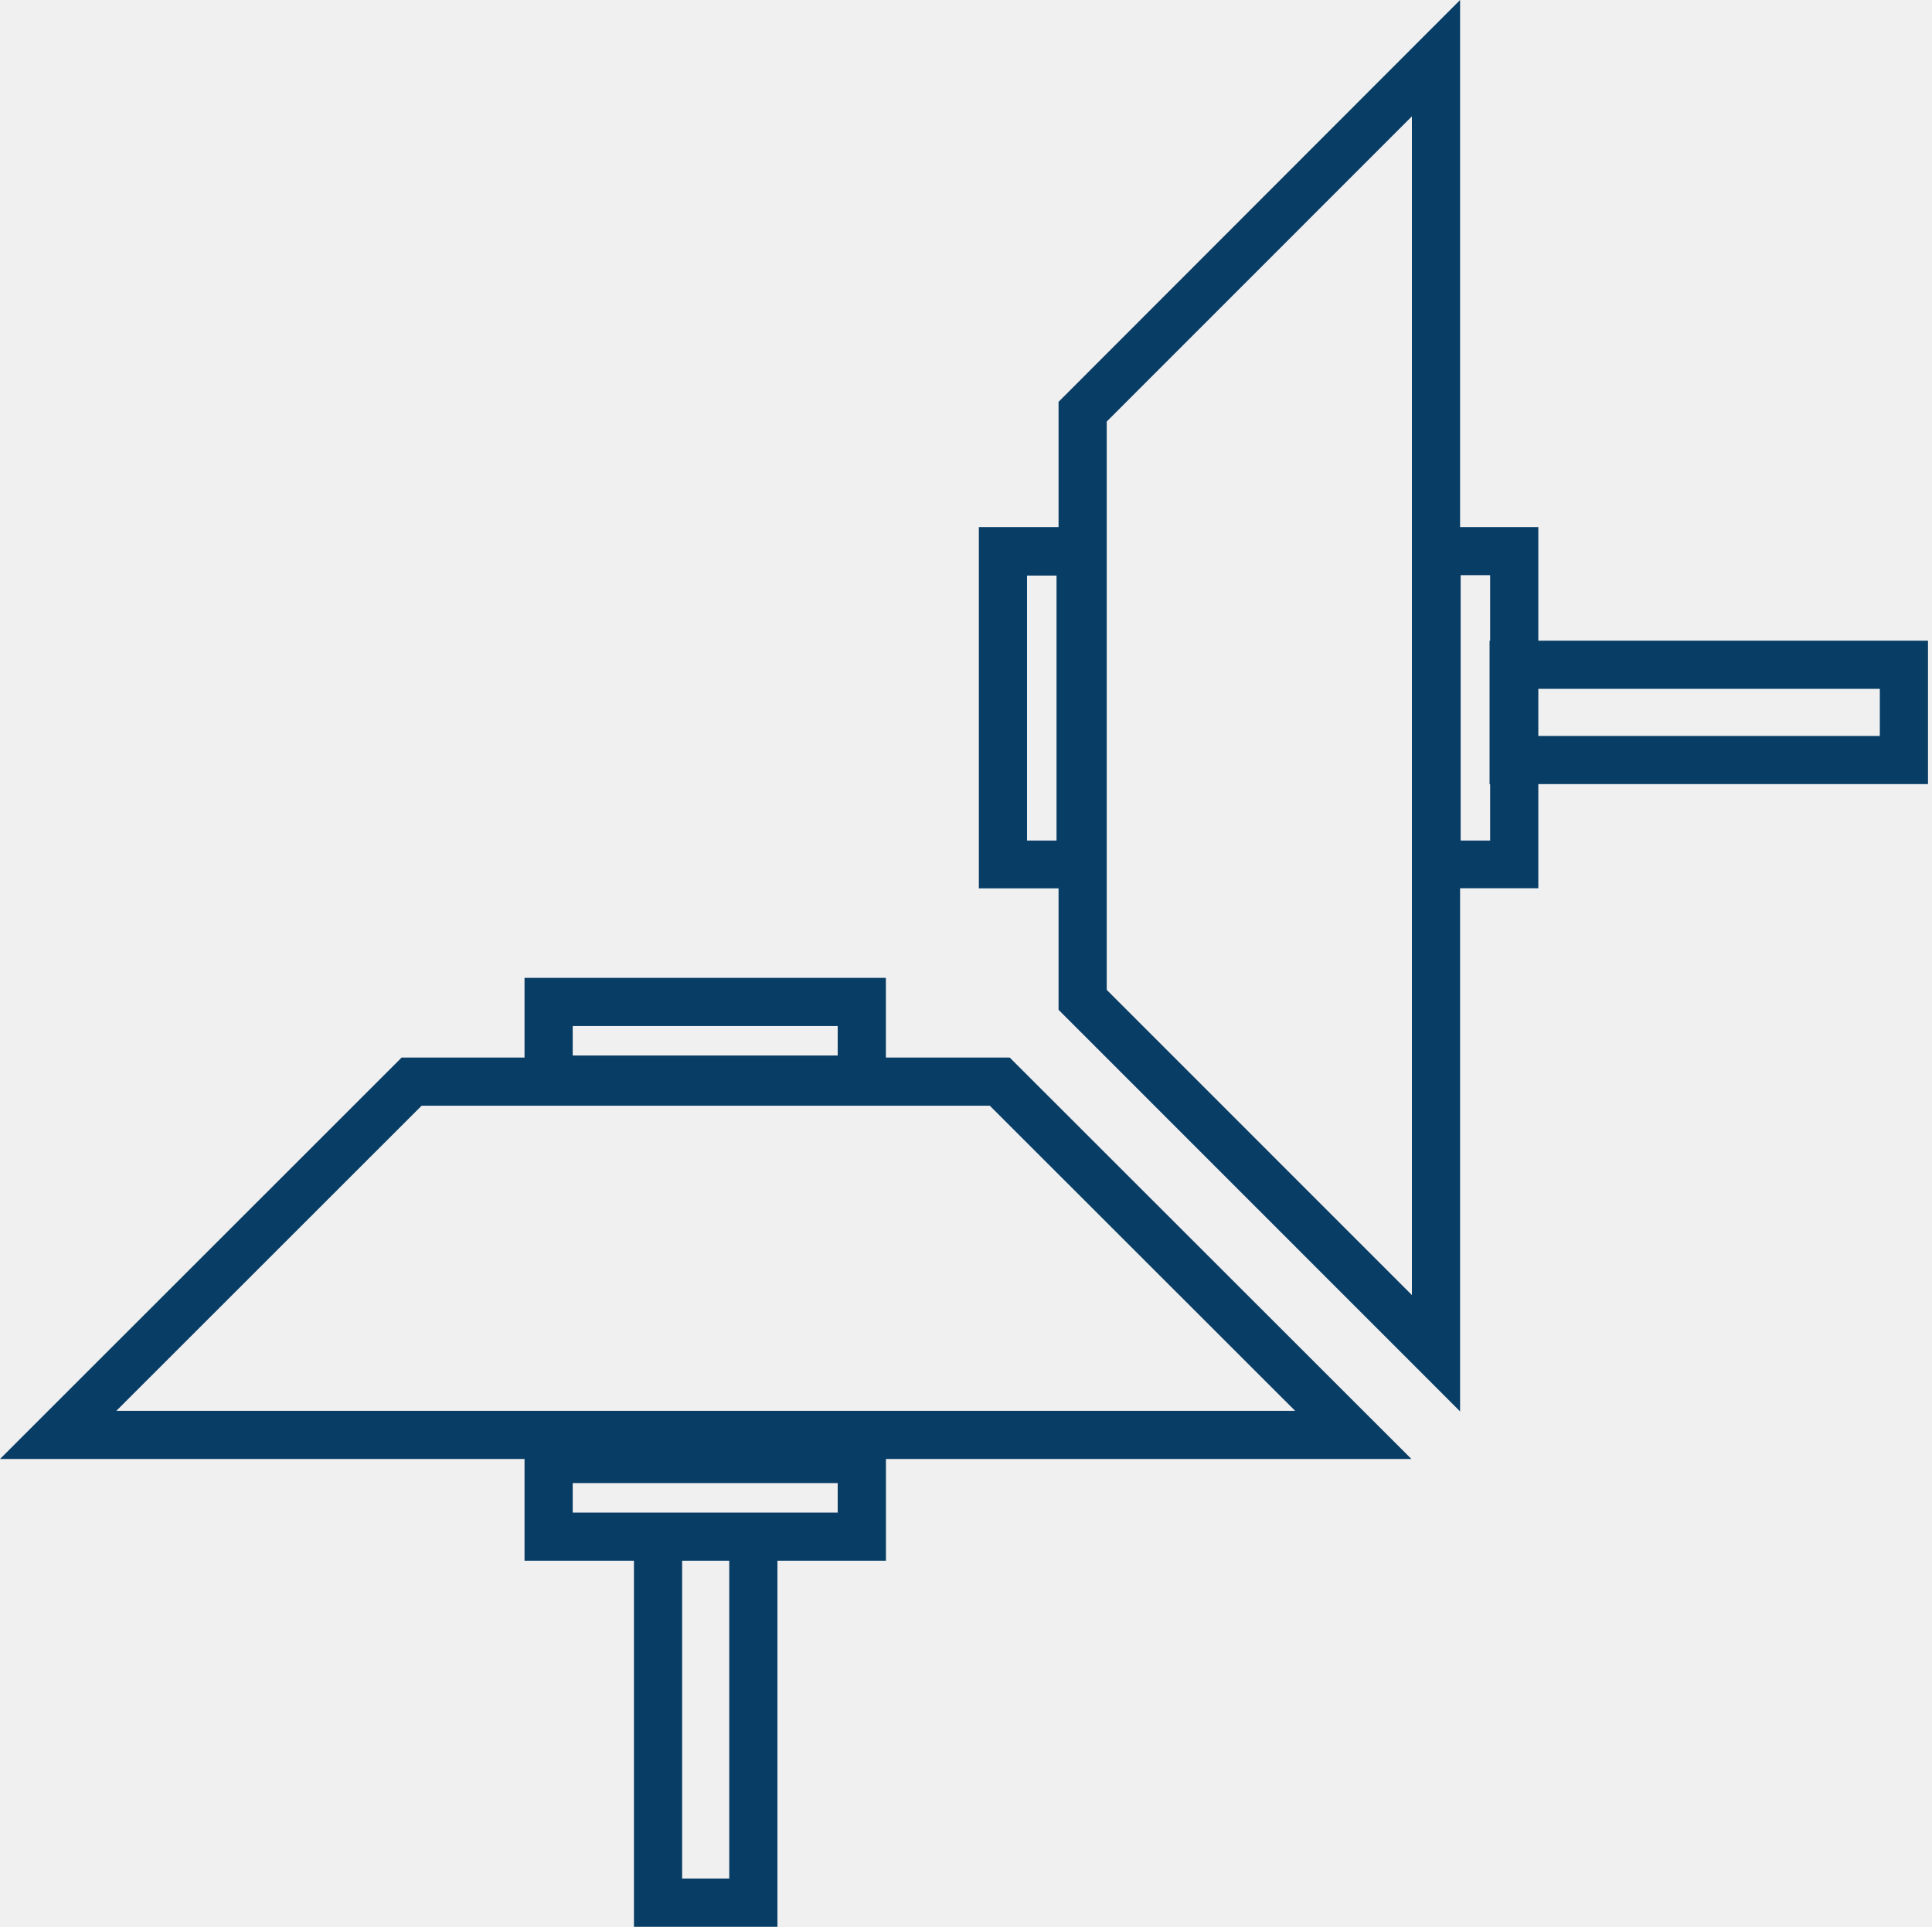
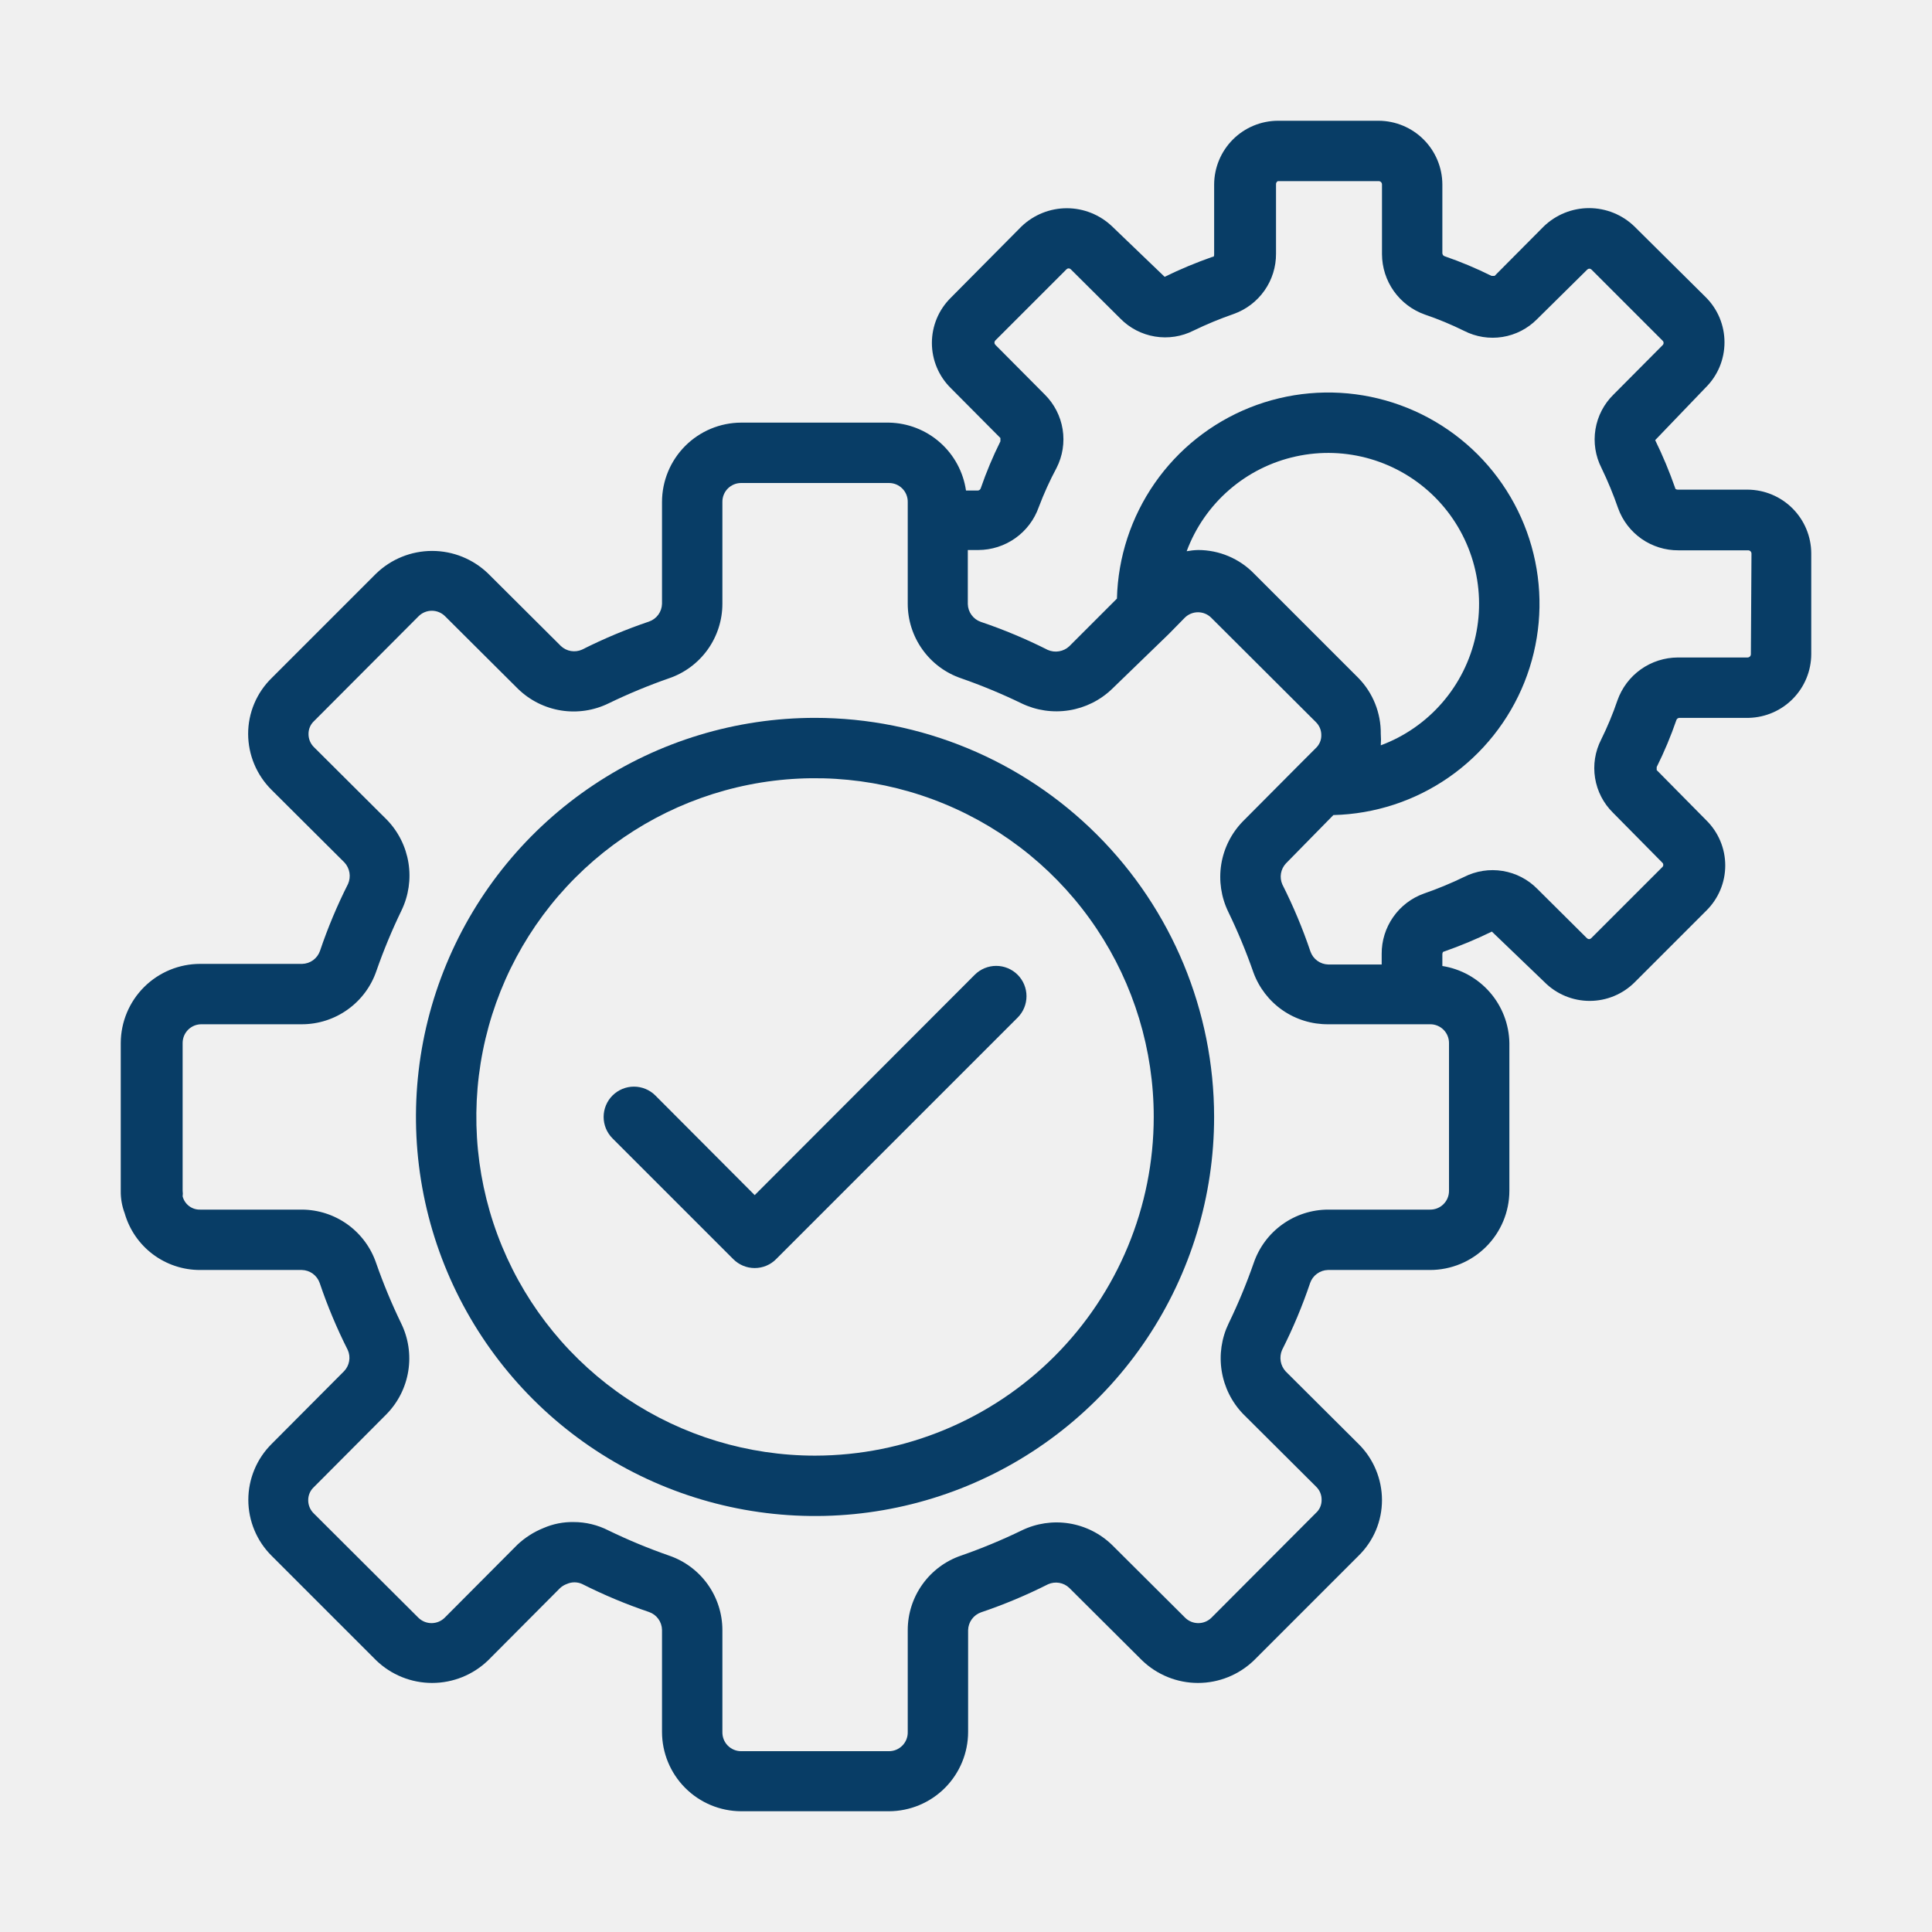
- <svg xmlns="http://www.w3.org/2000/svg" width="401" height="400" viewBox="0 0 401 400" fill="none">
-   <g clip-path="url(#clip0_2016_166)">
-     <path d="M161.36 400H131.58V324H108.87V302.88H0L83.37 219.54H108.87V203H183.87V219.54H209.57L292.95 302.88H183.88V324H161.36V400ZM141.58 390H151.36V324H141.58V390ZM118.87 314H173.87V307.88H118.87V314ZM24.15 292.88H268.81L205.44 229.54H87.51L24.15 292.88ZM118.87 219.12H173.87V213H118.87V219.12ZM303.05 293L219.71 209.63V184.42H203.17V109.42H219.71V83.42L303.05 0V109.42H319.29V133H400.17V162.77H319.29V184.4H303.05V293ZM229.71 205.49L293.05 268.85V24.15L229.71 87.51V205.49ZM303.17 174.49H309.29V162.79H309.17V133H309.29V119.4H303.17V174.49ZM213.17 174.49H219.29V119.49H213.17V174.49ZM319.29 152.79H390.17V143H319.29V152.79Z" fill="#083D66" />
-   </g>
-   <defs>
-     <clipPath id="clip0_2016_166">
-       <rect width="400.17" height="400" fill="white" />
-     </clipPath>
-   </defs>
+ <svg xmlns="http://www.w3.org/2000/svg" width="64" height="64" viewBox="0 0 64 64" fill="none">
+   <path d="M26.999 23.78C24.385 23.78 21.829 24.555 19.655 26.008C17.481 27.46 15.786 29.525 14.786 31.941C13.785 34.356 13.523 37.014 14.033 39.579C14.543 42.143 15.803 44.499 17.651 46.348C19.5 48.197 21.856 49.456 24.42 49.966C26.985 50.476 29.643 50.214 32.058 49.214C34.474 48.213 36.539 46.518 37.991 44.344C39.444 42.17 40.219 39.614 40.219 37C40.217 33.494 38.823 30.133 36.344 27.655C33.866 25.176 30.505 23.782 26.999 23.78ZM26.999 48.22C24.78 48.22 22.611 47.562 20.766 46.329C18.921 45.096 17.483 43.344 16.633 41.294C15.784 39.243 15.562 36.987 15.995 34.811C16.428 32.634 17.496 30.635 19.066 29.066C20.635 27.497 22.634 26.428 24.81 25.995C26.987 25.562 29.243 25.785 31.293 26.634C33.343 27.483 35.096 28.921 36.328 30.766C37.561 32.611 38.219 34.781 38.219 37C38.217 39.975 37.034 42.827 34.93 44.931C32.827 47.034 29.974 48.217 26.999 48.22Z" fill="#083D66" />
+   <path d="M57.89 16.22H55.58C55.58 16.22 55.49 16.22 55.49 16.16C55.301 15.621 55.081 15.093 54.83 14.58L56.5 12.84C56.699 12.644 56.856 12.41 56.964 12.153C57.071 11.895 57.126 11.619 57.126 11.34C57.126 11.061 57.071 10.785 56.964 10.527C56.856 10.27 56.699 10.036 56.5 9.84L54.14 7.5C53.738 7.111 53.2 6.894 52.64 6.894C52.081 6.894 51.543 7.111 51.14 7.5L49.51 9.14H49.41C48.908 8.89 48.39 8.673 47.86 8.49C47.838 8.484 47.819 8.471 47.804 8.453C47.79 8.435 47.782 8.413 47.78 8.39V6.11C47.778 5.551 47.554 5.016 47.159 4.621C46.764 4.226 46.229 4.003 45.67 4H42.33C41.771 4.003 41.236 4.226 40.841 4.621C40.446 5.016 40.223 5.551 40.22 6.11V8.42C40.22 8.47 40.22 8.51 40.16 8.51C39.621 8.699 39.093 8.919 38.58 9.17L36.84 7.5C36.436 7.114 35.899 6.898 35.34 6.898C34.781 6.898 34.244 7.114 33.84 7.5L31.5 9.86C31.301 10.056 31.142 10.289 31.034 10.546C30.926 10.804 30.87 11.081 30.87 11.36C30.87 11.639 30.926 11.916 31.034 12.174C31.142 12.431 31.301 12.665 31.5 12.86L33.14 14.51V14.62C32.89 15.122 32.673 15.64 32.49 16.17C32.484 16.192 32.471 16.212 32.453 16.226C32.435 16.24 32.413 16.249 32.39 16.25H32C31.91 15.634 31.605 15.069 31.138 14.657C30.671 14.245 30.073 14.012 29.45 14H24.55C23.854 14.003 23.188 14.281 22.697 14.774C22.206 15.267 21.93 15.934 21.93 16.63V20C21.927 20.131 21.884 20.257 21.808 20.362C21.731 20.468 21.623 20.547 21.5 20.59C20.739 20.847 19.997 21.158 19.28 21.52C19.165 21.571 19.037 21.587 18.912 21.566C18.788 21.545 18.672 21.487 18.58 21.4L16.17 19C15.672 18.519 15.007 18.25 14.315 18.25C13.623 18.25 12.958 18.519 12.46 19L9 22.46C8.753 22.701 8.557 22.988 8.423 23.306C8.289 23.624 8.22 23.965 8.22 24.31C8.221 24.656 8.29 24.999 8.424 25.318C8.558 25.637 8.754 25.927 9 26.17L11.41 28.57C11.497 28.664 11.554 28.781 11.576 28.907C11.597 29.033 11.581 29.163 11.53 29.28C11.168 29.997 10.857 30.739 10.6 31.5C10.557 31.623 10.478 31.73 10.373 31.807C10.267 31.884 10.141 31.927 10.01 31.93H6.63C5.934 31.93 5.267 32.206 4.774 32.697C4.281 33.188 4.003 33.854 4 34.55V39.45C3.996 39.703 4.041 39.954 4.13 40.19C4.285 40.733 4.613 41.211 5.064 41.55C5.516 41.889 6.066 42.072 6.63 42.07H10C10.131 42.073 10.257 42.116 10.363 42.193C10.468 42.27 10.547 42.377 10.59 42.5C10.847 43.261 11.158 44.003 11.52 44.72C11.572 44.836 11.588 44.964 11.566 45.088C11.545 45.213 11.487 45.328 11.4 45.42L9 47.83C8.755 48.073 8.56 48.362 8.428 48.68C8.295 48.998 8.226 49.34 8.226 49.685C8.226 50.03 8.295 50.372 8.428 50.69C8.56 51.008 8.755 51.297 9 51.54L12.46 55C12.958 55.481 13.623 55.75 14.315 55.75C15.007 55.75 15.672 55.481 16.17 55L18.55 52.61C18.616 52.548 18.695 52.5 18.78 52.47C18.859 52.435 18.944 52.417 19.03 52.417C19.116 52.417 19.201 52.435 19.28 52.47C19.997 52.832 20.739 53.143 21.5 53.4C21.623 53.443 21.731 53.522 21.808 53.628C21.884 53.733 21.927 53.859 21.93 53.99V57.37C21.93 58.066 22.206 58.733 22.697 59.226C23.188 59.719 23.854 59.997 24.55 60H29.45C30.146 59.997 30.812 59.719 31.303 59.226C31.794 58.733 32.07 58.066 32.07 57.37V54C32.073 53.87 32.116 53.743 32.193 53.638C32.27 53.532 32.377 53.453 32.5 53.41C33.261 53.153 34.003 52.842 34.72 52.48C34.836 52.429 34.964 52.413 35.088 52.434C35.213 52.455 35.328 52.513 35.42 52.6L37.83 55C38.328 55.481 38.993 55.75 39.685 55.75C40.377 55.75 41.042 55.481 41.54 55L45 51.54C45.247 51.299 45.444 51.012 45.578 50.694C45.712 50.376 45.78 50.035 45.78 49.69C45.779 49.344 45.71 49.001 45.576 48.682C45.443 48.363 45.247 48.073 45 47.83L42.59 45.43C42.504 45.336 42.446 45.219 42.425 45.093C42.404 44.967 42.419 44.837 42.47 44.72C42.832 44.003 43.143 43.261 43.4 42.5C43.443 42.377 43.522 42.27 43.628 42.193C43.733 42.116 43.86 42.073 43.99 42.07H47.37C48.066 42.07 48.733 41.794 49.226 41.303C49.719 40.812 49.998 40.146 50 39.45V34.55C49.989 33.932 49.76 33.337 49.354 32.871C48.948 32.405 48.391 32.096 47.78 32V31.61C47.78 31.61 47.78 31.52 47.84 31.52C48.379 31.331 48.907 31.111 49.42 30.86L51.16 32.53C51.356 32.728 51.59 32.886 51.847 32.993C52.105 33.101 52.381 33.156 52.66 33.156C52.939 33.156 53.215 33.101 53.473 32.993C53.73 32.886 53.964 32.728 54.16 32.53L56.52 30.17C56.72 29.974 56.878 29.741 56.987 29.483C57.095 29.226 57.151 28.949 57.151 28.67C57.151 28.391 57.095 28.114 56.987 27.857C56.878 27.599 56.72 27.366 56.52 27.17L54.88 25.51V25.41C55.13 24.908 55.347 24.39 55.53 23.86C55.536 23.838 55.549 23.818 55.567 23.804C55.585 23.79 55.607 23.781 55.63 23.78H57.94C58.49 23.764 59.013 23.536 59.397 23.142C59.782 22.748 59.998 22.22 60 21.67V18.33C59.998 17.771 59.774 17.236 59.379 16.841C58.984 16.446 58.449 16.223 57.89 16.22ZM48 34.55V39.45C48 39.532 47.984 39.614 47.952 39.69C47.92 39.766 47.874 39.834 47.815 39.892C47.757 39.95 47.687 39.995 47.611 40.026C47.534 40.056 47.453 40.071 47.37 40.07H44C43.455 40.07 42.924 40.241 42.481 40.559C42.038 40.876 41.706 41.324 41.53 41.84C41.292 42.522 41.015 43.19 40.7 43.84C40.464 44.329 40.384 44.879 40.47 45.415C40.556 45.952 40.803 46.449 41.18 46.84L43.6 49.25C43.659 49.307 43.705 49.376 43.736 49.451C43.767 49.527 43.782 49.608 43.78 49.69C43.781 49.771 43.764 49.851 43.732 49.925C43.699 50 43.651 50.066 43.59 50.12L40.13 53.59C40.014 53.704 39.858 53.768 39.695 53.768C39.532 53.768 39.376 53.704 39.26 53.59L36.84 51.18C36.45 50.801 35.953 50.551 35.416 50.465C34.879 50.379 34.329 50.461 33.84 50.7C33.19 51.015 32.522 51.292 31.84 51.53C31.324 51.705 30.876 52.038 30.559 52.481C30.241 52.924 30.07 53.455 30.07 54V57.38C30.072 57.462 30.056 57.544 30.026 57.62C29.995 57.697 29.95 57.766 29.892 57.825C29.834 57.883 29.766 57.93 29.69 57.962C29.614 57.994 29.532 58.01 29.45 58.01H24.55C24.468 58.01 24.387 57.994 24.311 57.962C24.235 57.93 24.166 57.883 24.108 57.825C24.05 57.766 24.005 57.697 23.974 57.62C23.944 57.544 23.929 57.462 23.93 57.38V54C23.93 53.455 23.759 52.924 23.442 52.481C23.124 52.038 22.676 51.705 22.16 51.53C21.478 51.292 20.81 51.015 20.16 50.7C19.801 50.516 19.404 50.419 19 50.42C18.656 50.414 18.315 50.482 18 50.62C17.682 50.748 17.39 50.935 17.14 51.17L14.73 53.59C14.614 53.704 14.458 53.768 14.295 53.768C14.133 53.768 13.976 53.704 13.86 53.59L10.39 50.13C10.333 50.074 10.288 50.007 10.257 49.933C10.226 49.859 10.21 49.78 10.21 49.7C10.209 49.617 10.225 49.535 10.258 49.459C10.29 49.384 10.339 49.316 10.4 49.26L12.81 46.84C13.19 46.45 13.439 45.953 13.525 45.416C13.611 44.879 13.529 44.329 13.29 43.84C12.975 43.19 12.698 42.522 12.46 41.84C12.285 41.326 11.954 40.879 11.513 40.561C11.072 40.244 10.543 40.072 10 40.07H6.63C6.498 40.074 6.368 40.032 6.263 39.952C6.157 39.872 6.082 39.758 6.05 39.63C6.059 39.57 6.059 39.51 6.05 39.45V34.55C6.05 34.468 6.067 34.386 6.098 34.31C6.13 34.234 6.177 34.166 6.235 34.108C6.294 34.05 6.364 34.005 6.44 33.974C6.516 33.944 6.598 33.929 6.68 33.93H10C10.545 33.93 11.076 33.759 11.519 33.441C11.962 33.124 12.295 32.676 12.47 32.16C12.708 31.478 12.985 30.81 13.3 30.16C13.536 29.671 13.617 29.121 13.531 28.585C13.445 28.048 13.197 27.551 12.82 27.16L10.4 24.75C10.342 24.693 10.296 24.624 10.265 24.549C10.234 24.473 10.219 24.392 10.22 24.31C10.22 24.229 10.236 24.149 10.269 24.075C10.302 24 10.35 23.934 10.41 23.88L13.87 20.41C13.986 20.296 14.143 20.232 14.305 20.232C14.468 20.232 14.624 20.296 14.74 20.41L17.16 22.82C17.55 23.199 18.047 23.449 18.584 23.535C19.121 23.621 19.672 23.539 20.16 23.3C20.81 22.985 21.478 22.708 22.16 22.47C22.676 22.295 23.124 21.962 23.442 21.519C23.759 21.076 23.93 20.545 23.93 20V16.63C23.929 16.548 23.944 16.466 23.974 16.39C24.005 16.313 24.05 16.244 24.108 16.185C24.166 16.127 24.235 16.08 24.311 16.048C24.387 16.016 24.468 16 24.55 16H29.45C29.532 16 29.614 16.016 29.69 16.048C29.766 16.08 29.834 16.127 29.892 16.185C29.95 16.244 29.995 16.313 30.026 16.39C30.056 16.466 30.072 16.548 30.07 16.63V20C30.07 20.545 30.241 21.076 30.559 21.519C30.876 21.962 31.324 22.295 31.84 22.47C32.522 22.708 33.19 22.985 33.84 23.3C34.33 23.536 34.879 23.616 35.416 23.53C35.952 23.445 36.449 23.197 36.84 22.82L38.72 21L39.25 20.46C39.366 20.346 39.523 20.282 39.685 20.282C39.848 20.282 40.004 20.346 40.12 20.46L43.59 23.92C43.647 23.976 43.693 24.043 43.724 24.117C43.755 24.191 43.77 24.27 43.77 24.35C43.772 24.433 43.756 24.515 43.723 24.59C43.69 24.666 43.641 24.734 43.58 24.79L43.05 25.32L41.17 27.21C40.791 27.6 40.541 28.097 40.455 28.634C40.37 29.171 40.452 29.721 40.69 30.21C41.005 30.86 41.282 31.528 41.52 32.21C41.705 32.718 42.042 33.157 42.486 33.465C42.931 33.773 43.46 33.935 44 33.93H47.38C47.545 33.93 47.702 33.995 47.819 34.112C47.935 34.228 48 34.386 48 34.55ZM39.31 18.26C39.602 17.475 40.087 16.776 40.72 16.227C41.353 15.678 42.113 15.297 42.932 15.119C43.75 14.94 44.6 14.97 45.404 15.206C46.208 15.442 46.939 15.876 47.532 16.468C48.124 17.061 48.558 17.792 48.794 18.596C49.03 19.4 49.06 20.25 48.882 21.069C48.703 21.887 48.322 22.648 47.773 23.28C47.224 23.913 46.525 24.398 45.74 24.69C45.75 24.564 45.75 24.436 45.74 24.31C45.748 23.62 45.482 22.954 45 22.46L41.54 19C41.3 18.753 41.012 18.557 40.694 18.423C40.377 18.289 40.035 18.22 39.69 18.22C39.563 18.223 39.436 18.237 39.31 18.26ZM58 21.67C58 21.699 57.989 21.727 57.968 21.748C57.947 21.768 57.919 21.78 57.89 21.78H55.58C55.141 21.782 54.713 21.919 54.355 22.173C53.997 22.427 53.727 22.786 53.58 23.2C53.429 23.645 53.248 24.079 53.04 24.5C52.839 24.892 52.768 25.339 52.839 25.774C52.909 26.209 53.116 26.611 53.43 26.92L55.07 28.58C55.089 28.599 55.099 28.624 55.099 28.65C55.099 28.676 55.089 28.701 55.07 28.72L52.71 31.08C52.691 31.098 52.666 31.109 52.64 31.109C52.614 31.109 52.589 31.098 52.57 31.08L50.93 29.45C50.621 29.133 50.218 28.924 49.781 28.852C49.344 28.78 48.895 28.849 48.5 29.05C48.068 29.259 47.624 29.443 47.17 29.6C46.758 29.747 46.402 30.019 46.152 30.377C45.901 30.735 45.767 31.163 45.77 31.6V31.95H44C43.87 31.947 43.743 31.904 43.638 31.827C43.532 31.75 43.453 31.643 43.41 31.52C43.153 30.759 42.842 30.017 42.48 29.3C42.429 29.184 42.413 29.056 42.434 28.932C42.456 28.807 42.513 28.692 42.6 28.6L44.17 27C45.54 26.966 46.869 26.532 47.994 25.75C49.118 24.968 49.989 23.873 50.498 22.601C51.006 21.329 51.131 19.936 50.855 18.594C50.58 17.253 49.916 16.021 48.948 15.052C47.979 14.084 46.748 13.421 45.406 13.145C44.064 12.87 42.671 12.994 41.399 13.502C40.127 14.011 39.032 14.882 38.251 16.006C37.469 17.131 37.034 18.461 37 19.83L35.42 21.41C35.326 21.497 35.209 21.554 35.083 21.575C34.957 21.597 34.828 21.581 34.71 21.53C33.993 21.168 33.251 20.857 32.49 20.6C32.367 20.557 32.26 20.478 32.183 20.372C32.106 20.267 32.063 20.14 32.06 20.01V18.22H32.41C32.849 18.218 33.277 18.081 33.635 17.827C33.993 17.573 34.264 17.214 34.41 16.8C34.578 16.354 34.775 15.92 35 15.5C35.201 15.106 35.271 14.658 35.201 14.222C35.131 13.785 34.924 13.382 34.61 13.07L32.97 11.42C32.952 11.401 32.942 11.376 32.942 11.35C32.942 11.324 32.952 11.299 32.97 11.28L35.33 8.92C35.349 8.902 35.374 8.891 35.4 8.891C35.426 8.891 35.452 8.902 35.47 8.92L37.11 10.55C37.42 10.867 37.823 11.076 38.26 11.148C38.697 11.22 39.145 11.151 39.54 10.95C39.972 10.741 40.417 10.557 40.87 10.4C41.282 10.253 41.638 9.981 41.889 9.623C42.14 9.265 42.273 8.837 42.27 8.4V6.11C42.268 6.088 42.272 6.065 42.283 6.046C42.294 6.026 42.31 6.01 42.33 6H45.67C45.685 6 45.699 6.003 45.712 6.008C45.726 6.014 45.738 6.022 45.748 6.032C45.758 6.042 45.766 6.055 45.772 6.068C45.777 6.081 45.78 6.096 45.78 6.11V8.42C45.782 8.859 45.919 9.287 46.173 9.645C46.428 10.003 46.786 10.274 47.2 10.42C47.645 10.571 48.079 10.752 48.5 10.96C48.893 11.161 49.339 11.232 49.774 11.162C50.209 11.092 50.611 10.884 50.92 10.57L52.58 8.93C52.599 8.912 52.624 8.901 52.65 8.901C52.676 8.901 52.702 8.912 52.72 8.93L55.08 11.29C55.099 11.309 55.109 11.334 55.109 11.36C55.109 11.386 55.099 11.411 55.08 11.43L53.45 13.07C53.133 13.38 52.924 13.782 52.852 14.219C52.78 14.656 52.849 15.105 53.05 15.5C53.259 15.932 53.443 16.376 53.6 16.83C53.747 17.242 54.019 17.598 54.377 17.849C54.736 18.099 55.163 18.233 55.6 18.23H57.91C57.939 18.23 57.967 18.242 57.988 18.262C58.009 18.283 58.02 18.311 58.02 18.34L58 21.67Z" fill="#083D66" />
+   <path d="M32.29 32.29L25 39.59L21.71 36.29C21.522 36.102 21.267 35.996 21 35.996C20.734 35.996 20.479 36.102 20.29 36.29C20.102 36.478 19.996 36.734 19.996 37C19.996 37.267 20.102 37.522 20.29 37.71L24.29 41.71C24.383 41.804 24.494 41.878 24.616 41.929C24.738 41.98 24.868 42.006 25 42.006C25.132 42.006 25.263 41.98 25.385 41.929C25.507 41.878 25.617 41.804 25.71 41.71L33.71 33.71C33.898 33.522 34.004 33.267 34.004 33C34.004 32.734 33.898 32.478 33.71 32.29C33.522 32.102 33.267 31.996 33 31.996C32.734 31.996 32.478 32.102 32.29 32.29Z" fill="#083D66" />
</svg>
